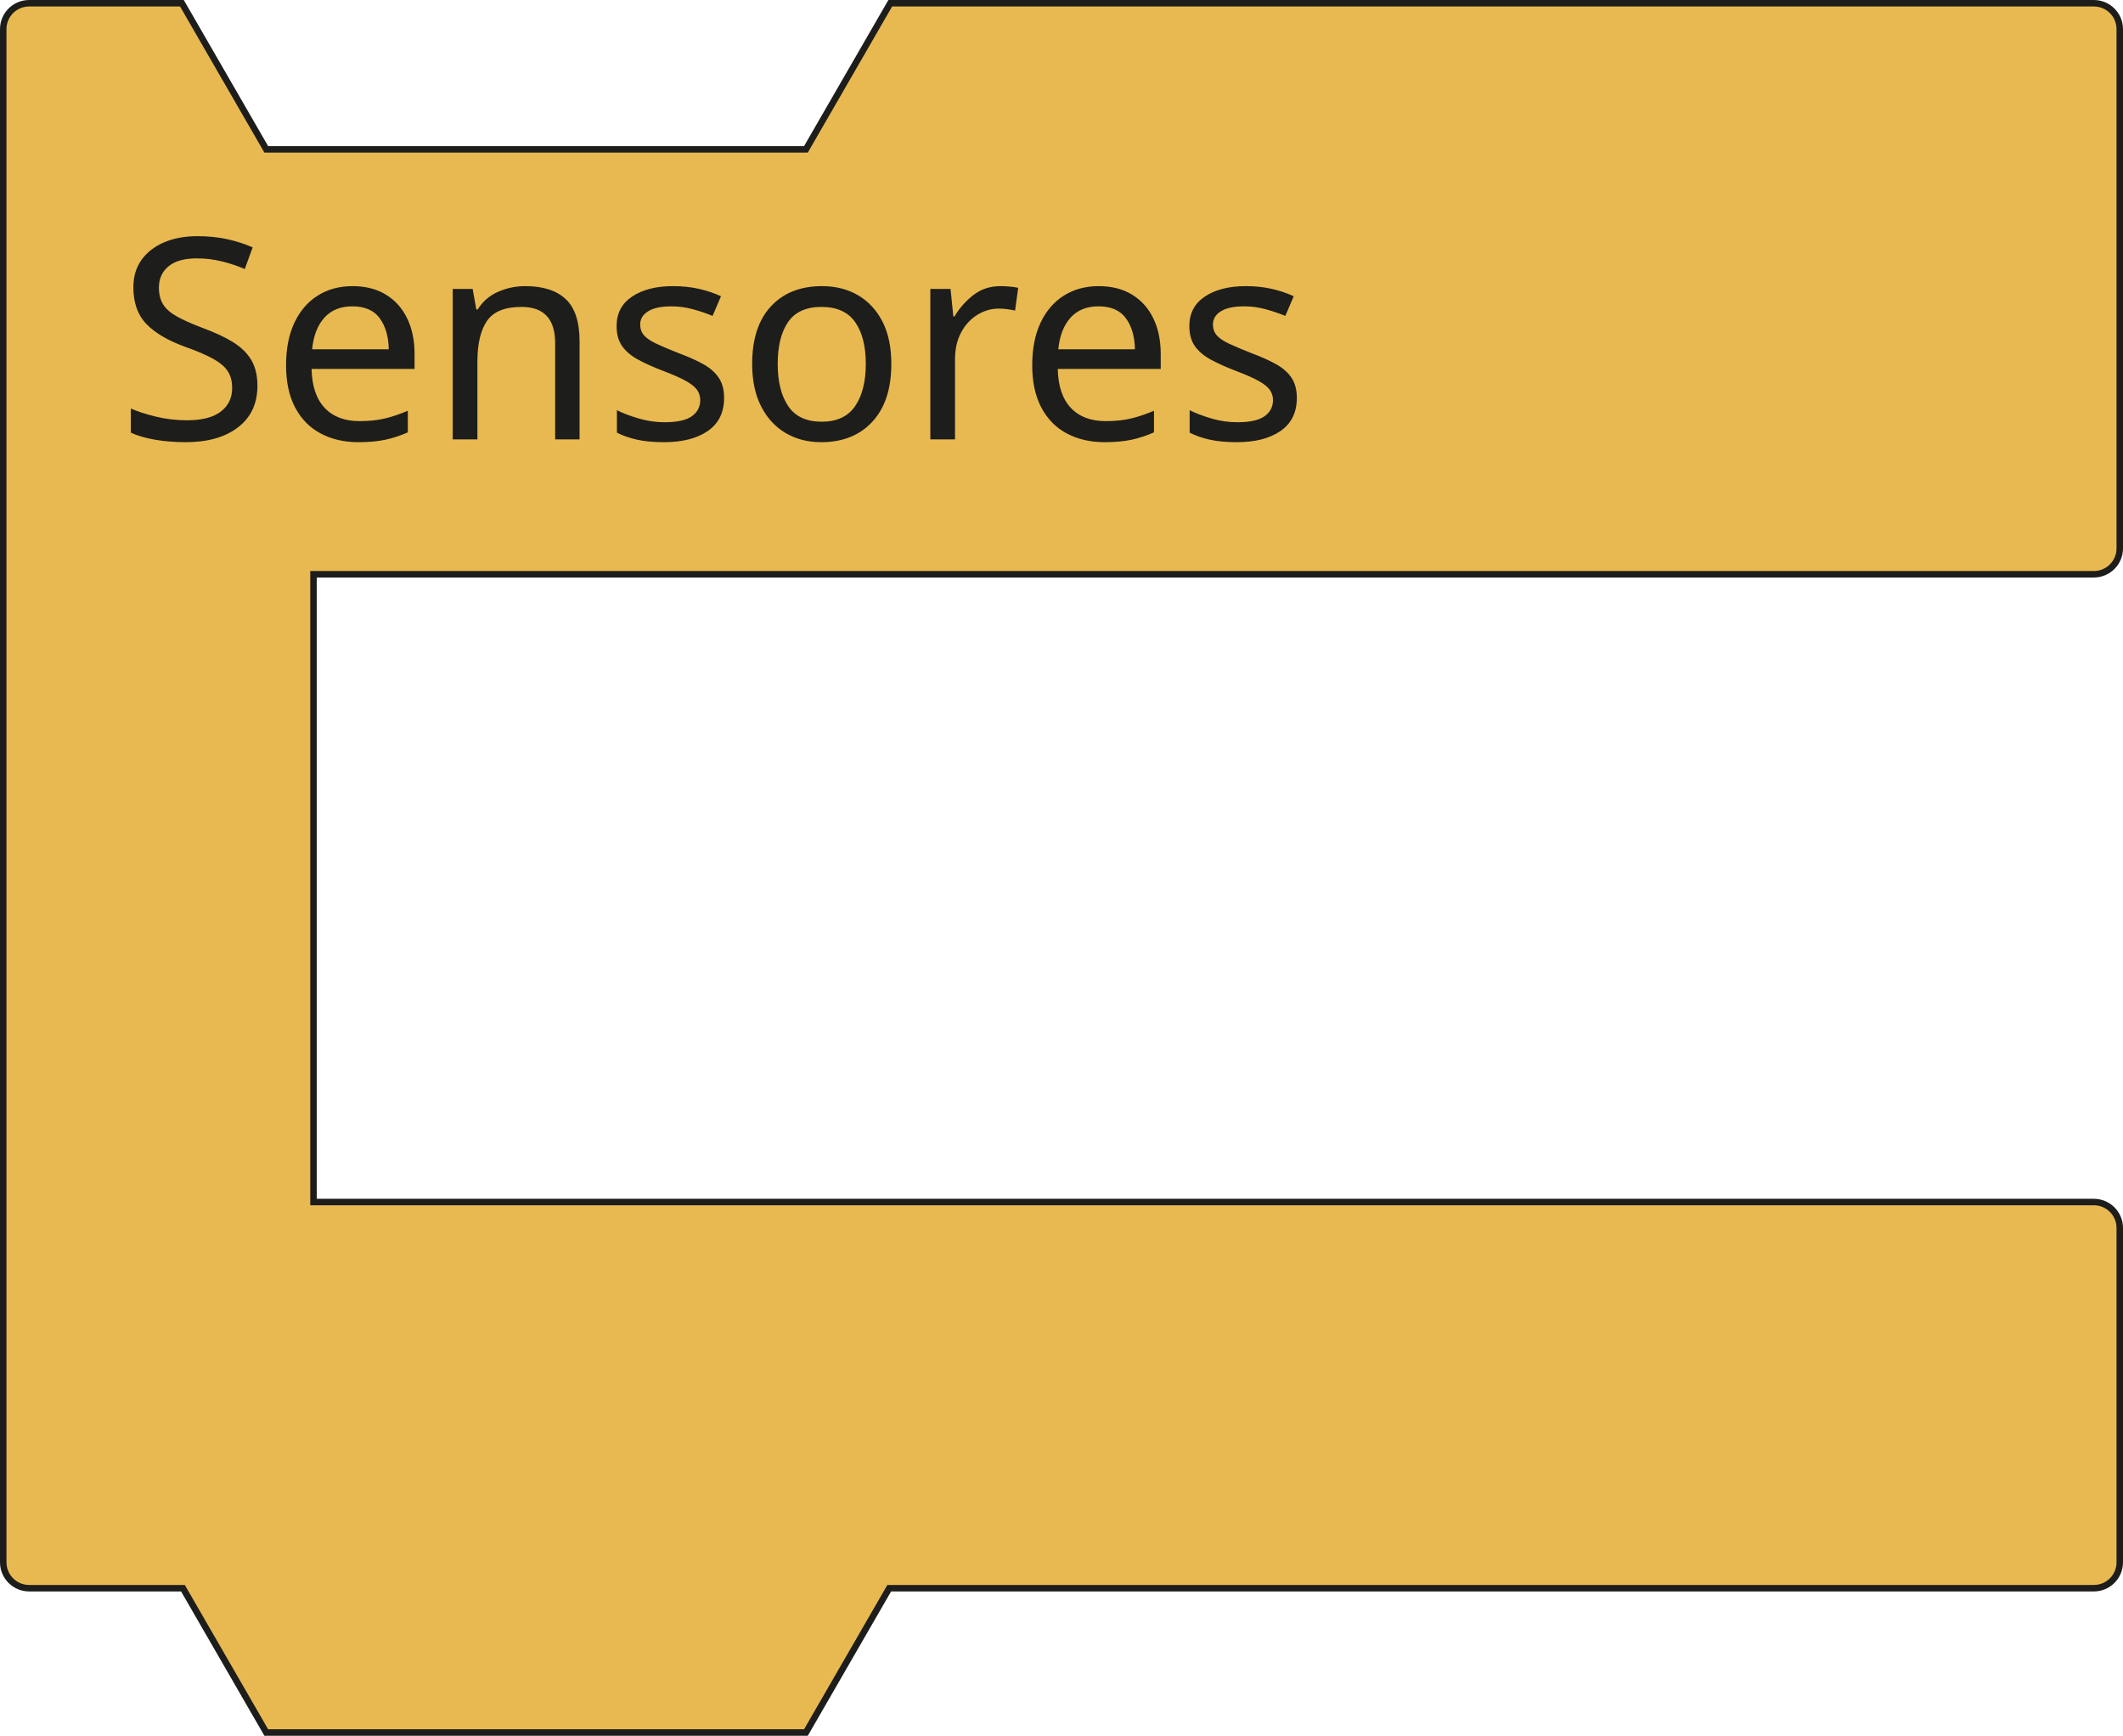
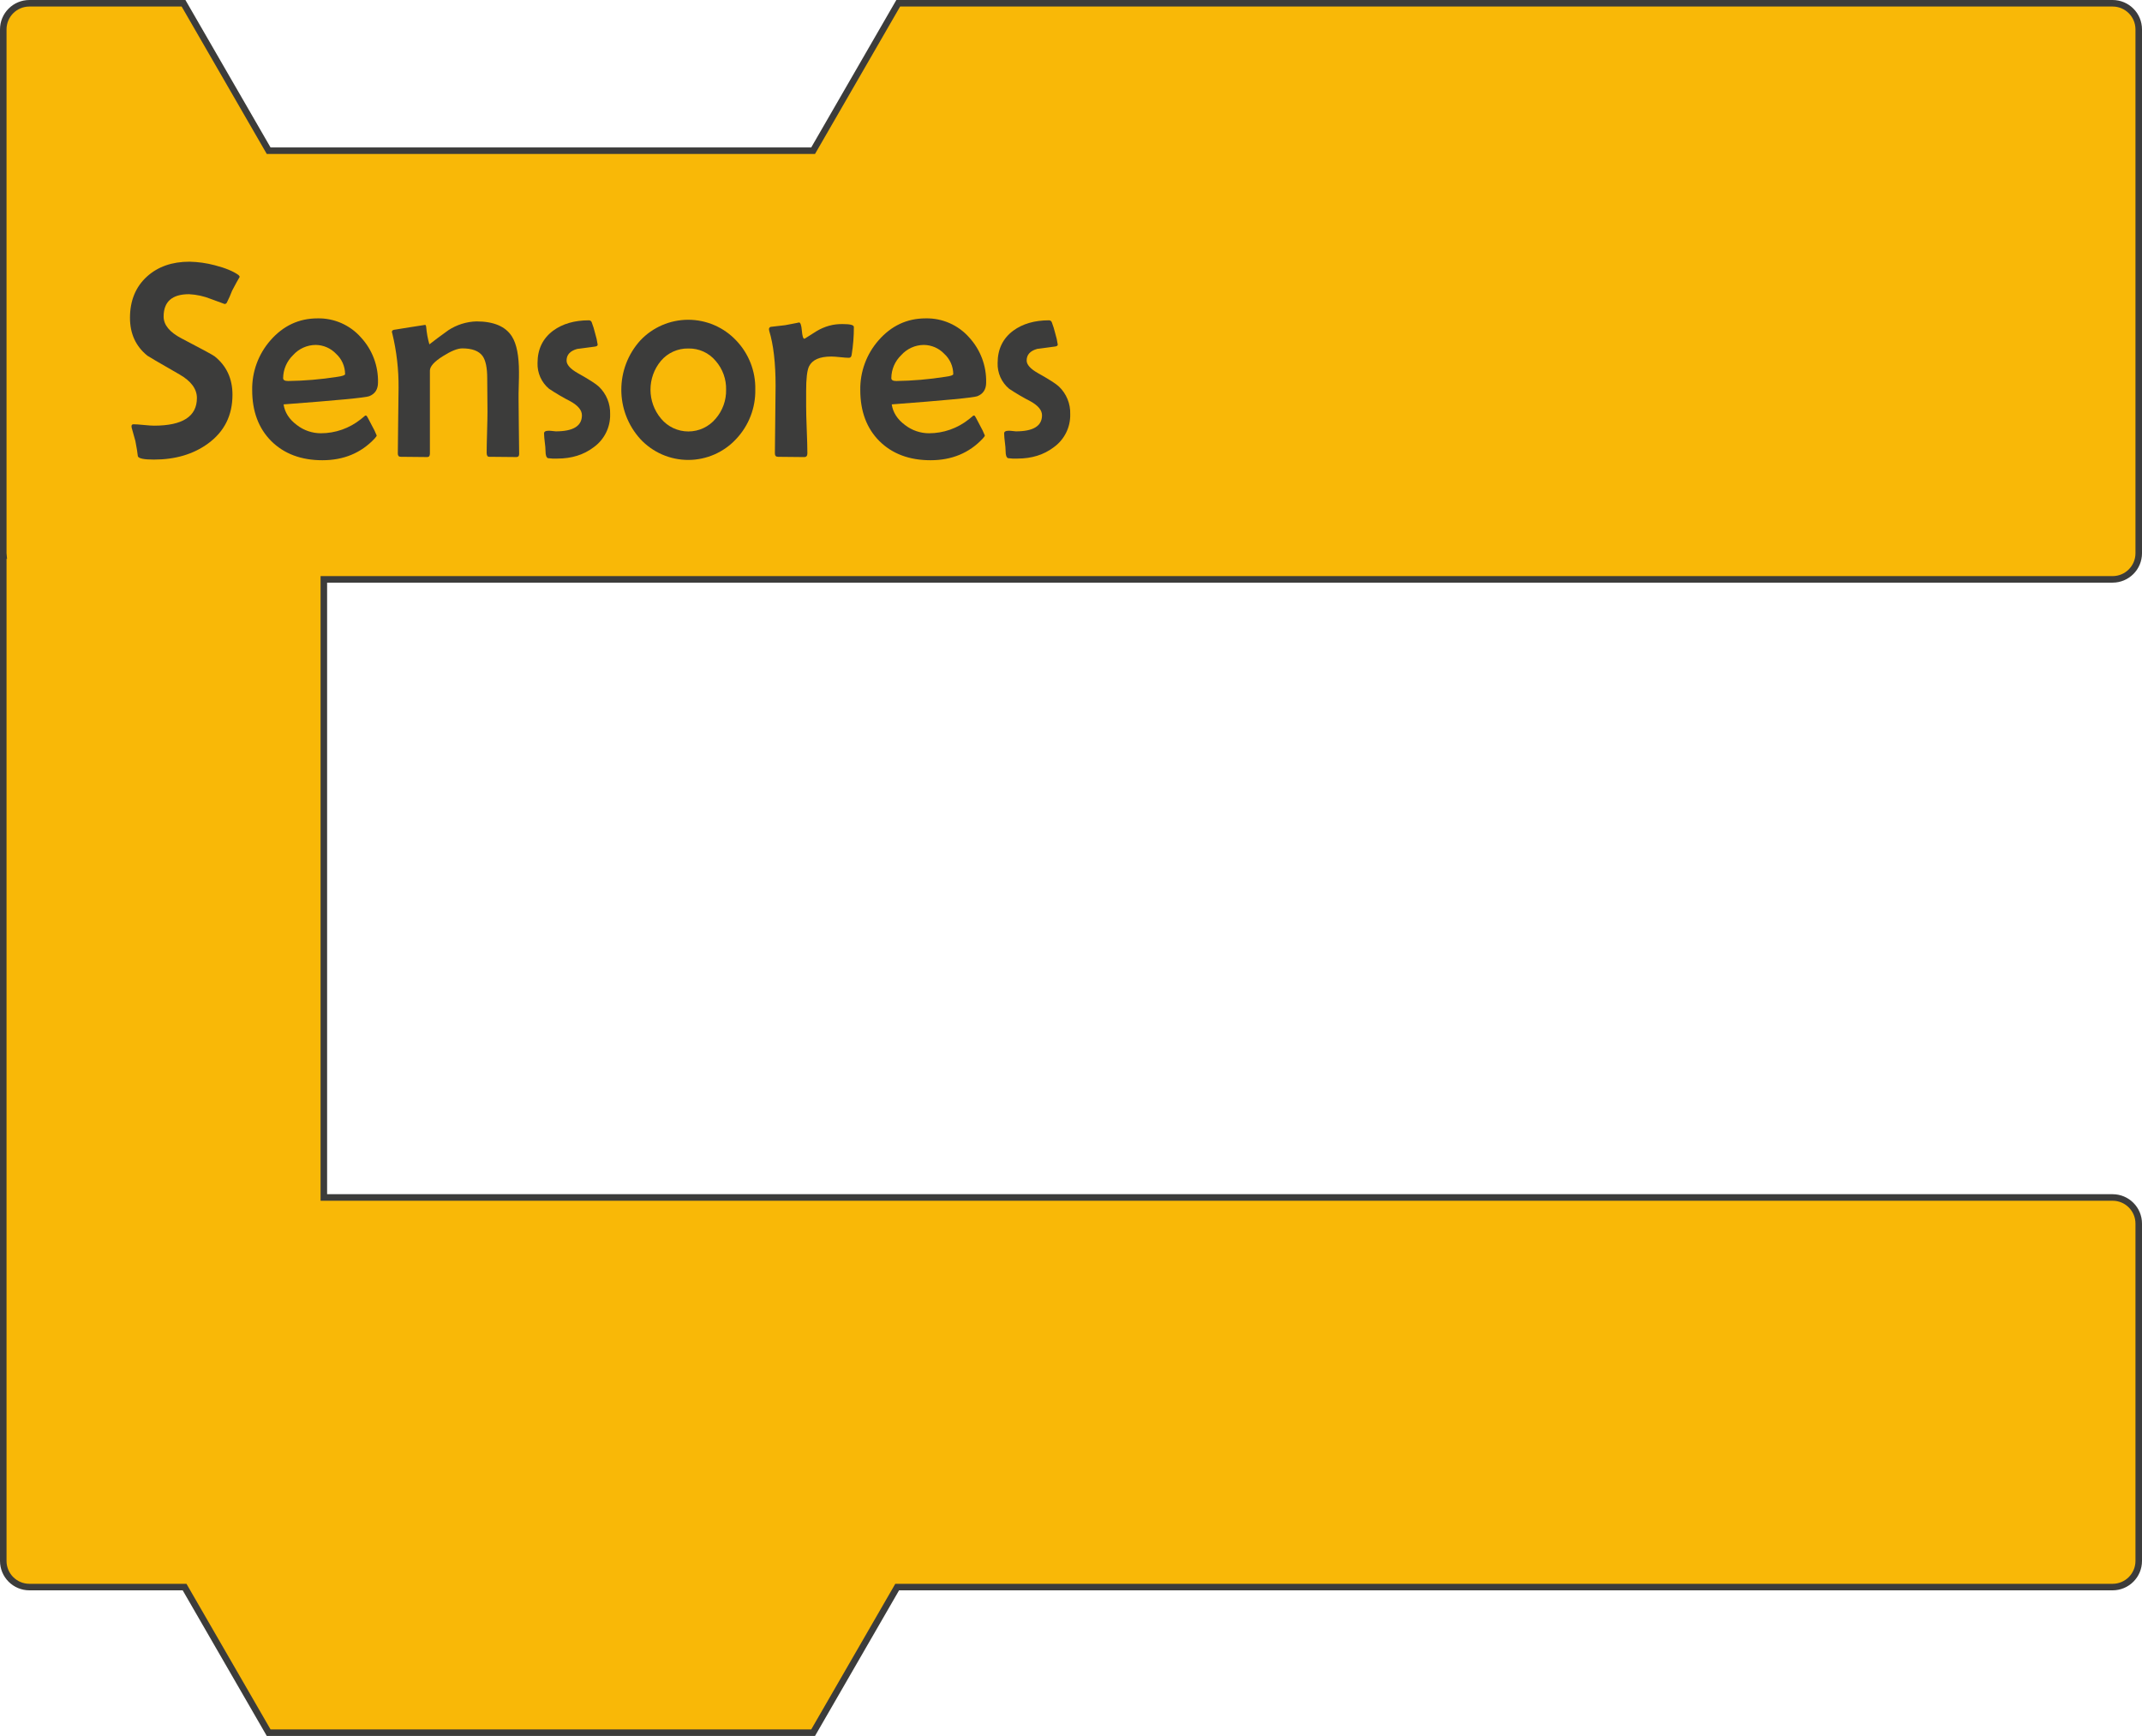
- <svg xmlns="http://www.w3.org/2000/svg" viewBox="0 0 983.5 804">
+ <svg xmlns="http://www.w3.org/2000/svg" viewBox="0 0 983.5 797">
  <defs>
-     <style>.cls-1{fill:#e8b950;stroke:#1d1d1b;stroke-miterlimit:10;stroke-width:3px;}.cls-2{font-size:130px;fill:#1d1d1b;font-family:BerlinSansFB-Reg, Berlin Sans FB;}</style>
+     <style>.cls-1{fill:#f9b807;stroke:#3c3c3b;stroke-miterlimit:10;stroke-width:3px;}.cls-2{fill:#3c3c3b;}</style>
  </defs>
  <g id="Layer_2" data-name="Layer 2">
    <g id="Sensores1">
-       <path class="cls-1" d="M970,556.78H145.23V266H970a12,12,0,0,0,12-12V13.5a12,12,0,0,0-12-12H412.42L373.35,69.18h-250L84.27,1.5H13.5a12,12,0,0,0-12,12V254h0v330.9h0V723.65a12,12,0,0,0,12,12H84.75l38.6,66.85h250l38.59-66.85H970a12,12,0,0,0,12-12V568.78A12,12,0,0,0,970,556.78Z" />
-       <text class="cls-2" transform="translate(53.99 203.52)">Sensores</text>
+       <path class="cls-1" d="M970,549.78H148.69V266H970a12,12,0,0,0,12-12V13.5a12,12,0,0,0-12-12H412.42L373.35,69.18h-250L84.27,1.5H13.5a12,12,0,0,0-12,12V254a9.82,9.82,0,0,0,.06,1.09H1.5V561.78h0V716.65a12,12,0,0,0,12,12H84.75l38.6,66.85h250l38.59-66.85H970a12,12,0,0,0,12-12V561.78A12,12,0,0,0,970,549.78Z" />
+       <path class="cls-2" d="M110.08,127.07c-.84,1.4-2,3.51-3.49,6.35a56.8,56.8,0,0,1-2.47,5.58,1.19,1.19,0,0,1-1,.57s-2-.75-6.13-2.25a31.24,31.24,0,0,0-10.18-2.25q-11.69,0-11.68,10.28,0,5.72,8.19,10,13.77,7.17,15.23,8.25,8.19,6.54,8.19,17.64,0,14.22-11.24,22.41Q85.4,211,70.66,211c-4.57,0-7-.5-7.36-1.52-.17-1.61-.55-4-1.14-7q-.51-1.9-1.59-5.72a3.33,3.33,0,0,1-.19-1.08c0-.59.32-.89.95-.89,1,0,2.57.11,4.67.32s3.67.32,4.73.32q19.68,0,19.68-12.7,0-6.21-7.94-10.79Q68,163.63,67.68,163.31q-8-6.47-8-17.39,0-11.8,7.75-18.91Q75,120.14,87,120.15a48.91,48.91,0,0,1,11.68,1.65q7.17,1.85,10.79,4.44A2.83,2.83,0,0,1,110.08,127.07Z" />
+       <path class="cls-2" d="M173.56,175.63q0,4.69-4.06,6.28-2.73,1-39.29,3.75c.54,3.72,2.6,6.9,6.15,9.52a18,18,0,0,0,10.92,3.74,29.41,29.41,0,0,0,18.41-6.47l2-1.65a1.14,1.14,0,0,1,.67.13c.1.08.9,1.55,2.38,4.41a37.72,37.72,0,0,1,2.22,4.6c0,.25-.34.74-1,1.46q-9.33,9.9-23.93,9.9t-23.48-8.79q-8.76-8.79-8.76-23.45a33.76,33.76,0,0,1,8.38-22.79q8.82-10.1,21.64-10.1a25.87,25.87,0,0,1,19.93,8.76A29.5,29.5,0,0,1,173.56,175.63Zm-15.11-3.87a12.7,12.7,0,0,0-4.15-9.34,13.14,13.14,0,0,0-9.37-4.06,14.09,14.09,0,0,0-10.38,4.7A14.83,14.83,0,0,0,130,173.6c0,.89.77,1.33,2.29,1.33a159.22,159.22,0,0,0,22.47-1.9C157.22,172.69,158.45,172.26,158.45,171.76Z" />
+       <path class="cls-2" d="M238.37,208.45c0,.93-.42,1.39-1.27,1.39q-2.1,0-6.25-.06t-6.26-.06c-.76,0-1.14-.62-1.14-1.85,0-2.07.07-5.22.19-9.45s.19-7.41.19-9.53q0-2.53-.06-7.58t-.06-7.59q0-7.23-2.1-10.22-2.54-3.56-9.39-3.55-3.18,0-8.83,3.55-6,3.75-6,6.67v38.09c0,1.05-.41,1.58-1.21,1.58-1.35,0-3.39,0-6.09-.06s-4.74-.06-6.1-.06c-.89,0-1.33-.49-1.33-1.46q0-5,.16-15T183,178.1a102.38,102.38,0,0,0-2.86-24.94,2.91,2.91,0,0,1-.19-.83c0-.42.28-.72.83-.89l7.26-1.17q6.83-1.11,7.15-1.11c.25,0,.42.34.5,1a40.8,40.8,0,0,0,1.46,7.94c2.2-1.74,5.1-3.89,8.7-6.48a24.85,24.85,0,0,1,12.89-4.06q11.93,0,16.31,6.92,3.24,5.08,3.24,16.44c0,1.31,0,3.32-.1,6s-.09,4.74-.09,6.09q0,4.26.12,12.7T238.37,208.45Z" />
+       <path class="cls-2" d="M280.14,190.16a18.09,18.09,0,0,1-7.56,15.18q-6.85,5.21-16.69,5.2a23.59,23.59,0,0,1-4.32-.19c-.72-.34-1.08-1.38-1.08-3.11a35.42,35.42,0,0,0-.35-4.19,37.07,37.07,0,0,1-.34-4.13q0-.82,1.14-1.08a7.54,7.54,0,0,1,2.35,0l1.9.2q12,0,12-7.37c0-2.33-1.76-4.46-5.27-6.41a99,99,0,0,1-9.84-5.78,14.77,14.77,0,0,1-5.27-11.8q0-9.52,7.17-14.86,6.48-4.75,16.38-4.76a1.37,1.37,0,0,1,1.3.83,40.79,40.79,0,0,1,1.59,5.14,32.3,32.3,0,0,1,1.17,5.21c0,.46-.4.76-1.2.88-2.71.39-5.44.74-8.19,1.08q-4.89,1.34-4.89,5.34c0,1.9,1.72,3.83,5.14,5.77q7.62,4.26,9.65,6.16A16.74,16.74,0,0,1,280.14,190.16Z" />
+       <path class="cls-2" d="M346.79,178.8a32.15,32.15,0,0,1-8.7,22.66,30,30,0,0,1-44.12.07,33.73,33.73,0,0,1,0-45.2,30.25,30.25,0,0,1,44.06,0A31.52,31.52,0,0,1,346.79,178.8Zm-13.4.13a19.37,19.37,0,0,0-4.76-13.2A15.84,15.84,0,0,0,316.06,160a16.1,16.1,0,0,0-12.63,5.71,20.66,20.66,0,0,0,.07,26.47,16.31,16.31,0,0,0,25.13,0A19.65,19.65,0,0,0,333.39,178.93Z" />
+       <path class="cls-2" d="M392.05,150.11a77,77,0,0,1-1,12.7c-.12,1-.55,1.46-1.27,1.46-.88,0-2.23-.1-4-.29s-3.16-.29-4.09-.29q-8,0-10.22,4.51-1.34,2.73-1.33,11.36v7c0,2.37.09,6,.28,10.79s.29,8.42.29,10.79c0,1.14-.49,1.71-1.46,1.71q-2,0-6-.06t-6-.06c-1,0-1.46-.53-1.46-1.59q0-5.15.16-15.49t.16-15.55q0-15.68-2.92-25.2a3.65,3.65,0,0,1-.12-.76,1.1,1.1,0,0,1,.82-1.08c1.57-.17,3.77-.43,6.6-.76q6.85-1.28,6.35-1.27c.68,0,1.12,1.24,1.33,3.74s.59,3.75,1.15,3.75a.64.64,0,0,0,.31-.13l5.21-3.3a23.53,23.53,0,0,1,5.84-2.54,21.92,21.92,0,0,1,6.34-.76Q392.05,148.78,392.05,150.11Z" />
+       <path class="cls-2" d="M452.79,175.63q0,4.69-4.06,6.28-2.73,1-39.29,3.75.82,5.58,6.16,9.52a18,18,0,0,0,10.91,3.74,29.39,29.39,0,0,0,18.41-6.47l2-1.65a1.14,1.14,0,0,1,.67.13c.1.08.9,1.55,2.38,4.41a37.72,37.72,0,0,1,2.22,4.6c0,.25-.34.74-1,1.46q-9.33,9.9-23.93,9.9t-23.49-8.79Q395,193.72,395,179.06a33.76,33.76,0,0,1,8.38-22.79q8.82-10.1,21.64-10.1A25.9,25.9,0,0,1,445,154.93,29.53,29.53,0,0,1,452.79,175.63Zm-15.1-3.87a12.71,12.71,0,0,0-4.16-9.34,13.1,13.1,0,0,0-9.36-4.06,14.05,14.05,0,0,0-10.38,4.7,14.78,14.78,0,0,0-4.54,10.54c0,.89.76,1.33,2.28,1.33A159,159,0,0,0,434,173C436.46,172.69,437.69,172.26,437.69,171.76Z" />
+       <path class="cls-2" d="M491.39,190.16a18.09,18.09,0,0,1-7.56,15.18q-6.85,5.21-16.69,5.2a23.59,23.59,0,0,1-4.32-.19c-.72-.34-1.08-1.38-1.08-3.11a35.42,35.42,0,0,0-.35-4.19,37.07,37.07,0,0,1-.34-4.13q0-.82,1.14-1.08a7.54,7.54,0,0,1,2.35,0l1.9.2q12,0,12-7.37c0-2.33-1.76-4.46-5.27-6.41a99,99,0,0,1-9.84-5.78,14.77,14.77,0,0,1-5.27-11.8q0-9.52,7.17-14.86,6.48-4.75,16.38-4.76a1.37,1.37,0,0,1,1.3.83A40.79,40.79,0,0,1,484.5,153a32.3,32.3,0,0,1,1.17,5.21c0,.46-.4.76-1.2.88-2.71.39-5.44.74-8.19,1.08q-4.89,1.34-4.89,5.34c0,1.9,1.72,3.83,5.14,5.77q7.62,4.26,9.65,6.16A16.74,16.74,0,0,1,491.39,190.16Z" />
    </g>
  </g>
</svg>
